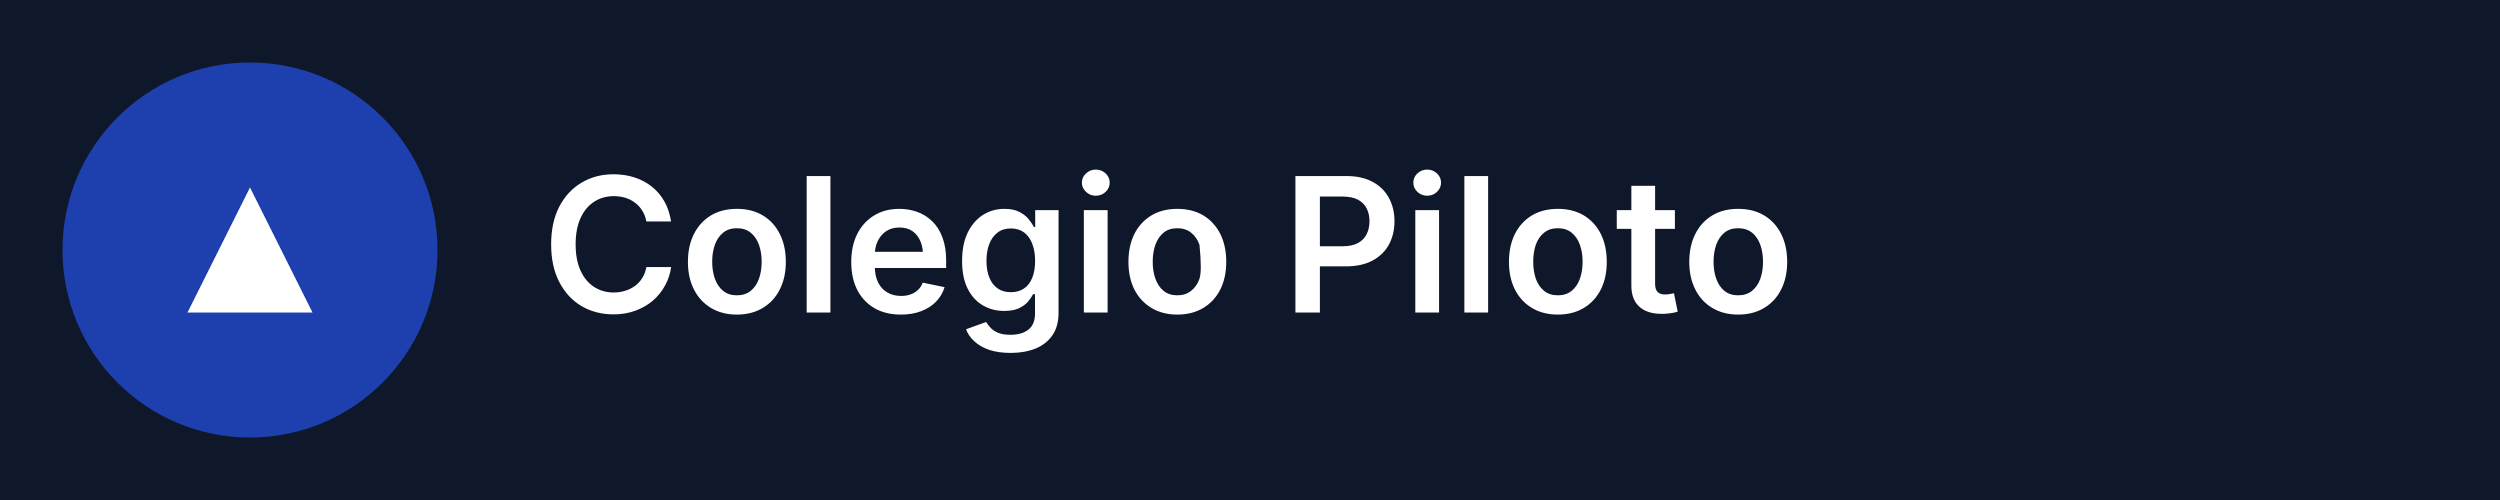
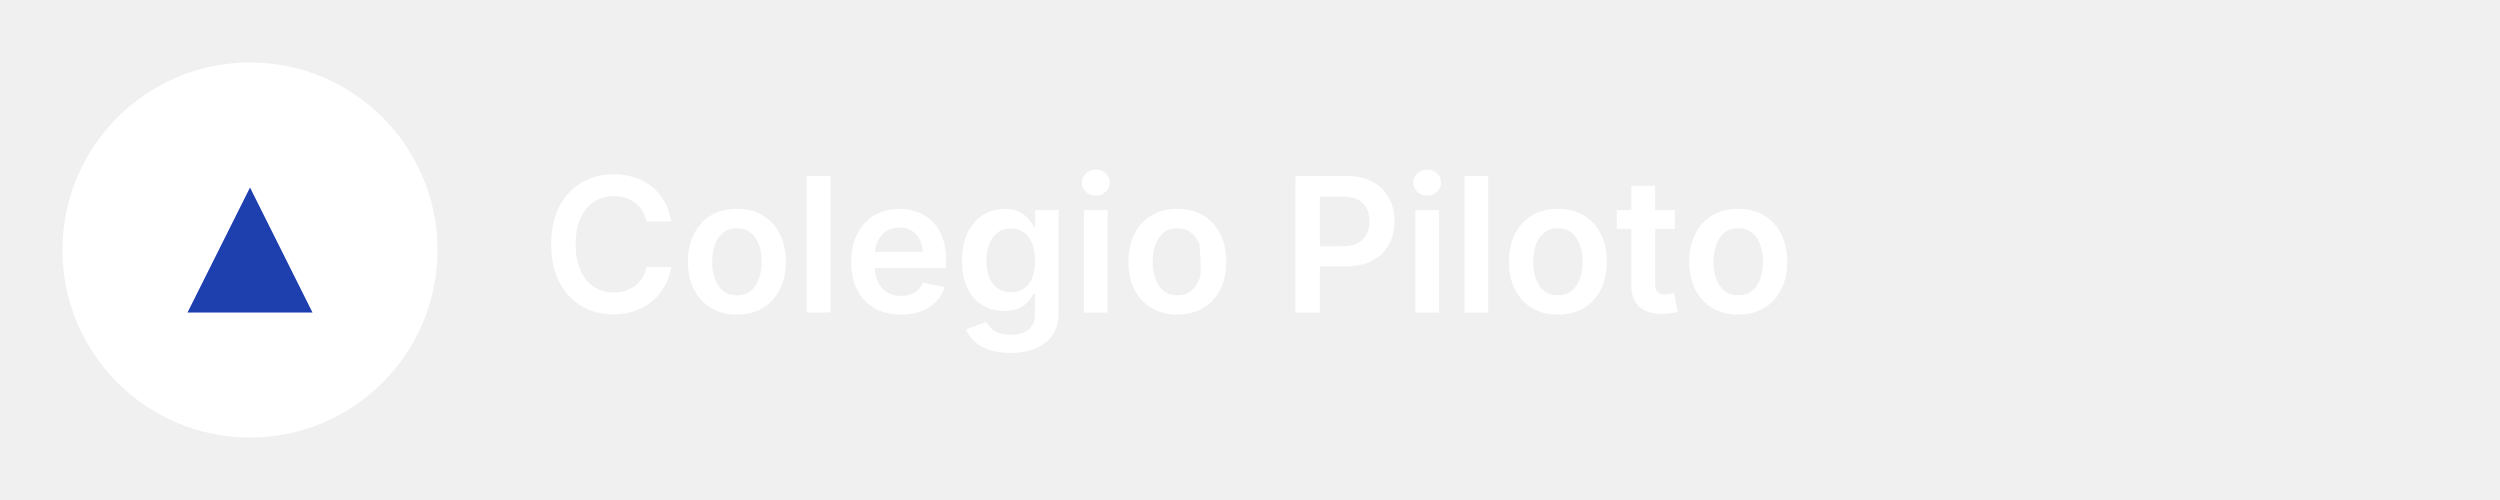
<svg xmlns="http://www.w3.org/2000/svg" fill="none" aria-label="Logo Colegio Piloto" viewBox="0 0 240 48">
-   <path fill="#0f172a" d="M0 0h240v48H0z" />
-   <circle cx="24" cy="24" r="18" fill="#1e40af" />
-   <path fill="#fff" d="m18 30 6-12 6 12zm40.9.18q-1.72 0-3.08-.8-1.35-.8-2.13-2.31-.78-1.5-.78-3.61 0-2.12.78-3.62.79-1.51 2.15-2.31 1.35-.8 3.06-.8 1.07 0 2.01.3.93.3 1.67.89.73.58 1.21 1.43.47.84.63 1.91h-2.37q-.11-.59-.39-1.03-.27-.45-.69-.76-.41-.32-.93-.48t-1.11-.16q-1.07 0-1.9.54t-1.3 1.57q-.47 1.04-.47 2.52 0 1.5.48 2.53.47 1.03 1.3 1.56t1.89.53q.58 0 1.1-.17.52-.16.94-.47t.7-.77q.28-.45.38-1.03h2.38q-.13.94-.58 1.76-.44.82-1.16 1.45-.72.62-1.68.97-.95.36-2.11.36m11.84.02q-1.43 0-2.49-.64-1.05-.63-1.63-1.77t-.58-2.65q0-1.53.58-2.68.58-1.14 1.63-1.78 1.06-.63 2.49-.63 1.44 0 2.49.63 1.06.64 1.63 1.78.58 1.15.58 2.68 0 1.51-.58 2.65-.57 1.14-1.63 1.77-1.05.64-2.49.64m0-1.85q.8 0 1.33-.43t.79-1.16.26-1.63-.26-1.63-.79-1.16-1.33-.43-1.32.43q-.53.43-.79 1.15-.26.73-.26 1.64 0 .9.26 1.63t.79 1.16q.52.43 1.32.43m8.98-11.45V30h-2.28V16.9Zm6.77 13.3q-1.49 0-2.55-.62-1.07-.63-1.65-1.76-.57-1.13-.57-2.67 0-1.52.56-2.66.57-1.15 1.61-1.79 1.04-.65 2.45-.65.9 0 1.71.29t1.44.9q.63.6.98 1.54.36.94.36 2.23v.72H82.8v-1.56h6.9l-1.08.46q0-.83-.25-1.45-.26-.63-.76-.98-.51-.36-1.26-.36-.76 0-1.29.36-.52.36-.8.95t-.28 1.32v1.07q0 .94.32 1.58t.89.96q.57.33 1.32.33.51 0 .91-.15.41-.14.71-.43.3-.28.45-.7l2.1.44q-.24.79-.81 1.38t-1.43.92q-.85.33-1.95.33m10.54 3.68q-1.18 0-2.06-.29-.87-.3-1.43-.82-.56-.51-.8-1.16l1.93-.7q.16.28.44.57.27.29.73.48.47.18 1.18.18 1.06 0 1.7-.49.64-.5.64-1.55v-1.86h-.19q-.17.35-.49.73-.33.37-.88.63-.55.25-1.4.25-1.12 0-2.04-.53t-1.46-1.6q-.54-1.06-.54-2.66 0-1.62.54-2.73.55-1.12 1.47-1.7t2.05-.58q.87 0 1.43.29.57.29.9.7t.51.76h.12v-1.63h2.24v9.86q0 1.31-.59 2.16-.6.86-1.64 1.28-1.04.41-2.36.41m.01-5.83q.75 0 1.27-.36.52-.35.79-1.03t.27-1.62q0-.93-.27-1.63-.26-.7-.78-1.09t-1.28-.39q-.77 0-1.29.41-.53.41-.79 1.11t-.26 1.59q0 .91.27 1.59.26.67.79 1.05.52.37 1.28.37m7.01 1.95v-9.83h2.28V30Zm1.14-11.21q-.54 0-.93-.37-.4-.37-.4-.88 0-.53.4-.89.39-.37.93-.37.56 0 .95.37.39.36.39.88t-.39.89-.95.37m7.83 11.41q-1.43 0-2.48-.64-1.06-.63-1.64-1.77-.57-1.14-.57-2.65 0-1.53.57-2.68.58-1.14 1.64-1.78 1.05-.63 2.48-.63 1.44 0 2.5.63 1.05.64 1.63 1.78.57 1.15.57 2.68 0 1.51-.57 2.65-.58 1.14-1.63 1.77-1.06.64-2.5.64m0-1.85q.8 0 1.33-.43.54-.43.8-1.16.25-.73 0-3.26-.26-.73-.8-1.16-.53-.43-1.33-.43t-1.32.43-.78 1.15q-.26.73-.26 1.64 0 .9.26 1.63t.78 1.16 1.32.43M124.36 30V16.9h4.9q1.5 0 2.53.57 1.03.56 1.55 1.54.53.98.53 2.23t-.53 2.23-1.57 1.54-2.55.56h-3.24v-1.93h2.93q.89 0 1.46-.31.56-.31.83-.85.27-.55.27-1.24 0-.7-.27-1.23-.27-.54-.84-.84t-1.46-.3h-2.19V30Zm11.51 0v-9.83h2.28V30Zm1.14-11.21q-.55 0-.94-.37t-.39-.88q0-.53.39-.89.39-.37.94-.37t.94.37q.39.36.39.88t-.39.89-.94.37m5.85-1.89V30h-2.28V16.9Zm6.69 13.3q-1.43 0-2.49-.64-1.05-.63-1.63-1.77-.57-1.14-.57-2.65 0-1.53.57-2.68.58-1.14 1.63-1.78 1.06-.63 2.49-.63 1.44 0 2.5.63 1.05.64 1.63 1.78.57 1.15.57 2.68 0 1.51-.57 2.65-.58 1.14-1.63 1.77-1.06.64-2.5.64m0-1.85q.8 0 1.33-.43t.79-1.16.26-1.63-.26-1.63-.79-1.16-1.33-.43-1.32.43q-.53.43-.79 1.15-.25.73-.25 1.64 0 .9.25 1.63.26.73.79 1.16.52.43 1.32.43m11.24-8.18v1.8h-5.58v-1.8Zm-4.18-2.33h2.28v9.39q0 .54.23.79t.75.25q.16 0 .42-.04.25-.04.41-.08l.36 1.77q-.37.12-.77.16-.4.05-.76.05-1.41 0-2.17-.7-.75-.7-.75-2.01Zm10.25 12.36q-1.43 0-2.48-.64-1.06-.63-1.63-1.77-.58-1.14-.58-2.65 0-1.53.58-2.68.57-1.14 1.63-1.78 1.05-.63 2.48-.63 1.45 0 2.5.63 1.06.64 1.63 1.78.58 1.15.58 2.68 0 1.51-.58 2.65-.57 1.14-1.63 1.77-1.05.64-2.5.64m0-1.85q.8 0 1.34-.43.53-.43.79-1.16t.26-1.63-.26-1.63-.79-1.16q-.54-.43-1.34-.43t-1.32.43-.78 1.15q-.26.73-.26 1.64 0 .9.26 1.63t.78 1.16 1.32.43" />
+   <path fill="transparent" d="M0 0h240v48H0z" />
+   <circle cx="24" cy="24" r="18" fill="#ffffff" />
+   <path fill="#1e40af" d="m18 30 6-12 6 12z" />
+   <path fill="#fff" d="M58.9 30.18q-1.72 0-3.08-.8-1.35-.8-2.13-2.31-.78-1.5-.78-3.61 0-2.12.78-3.62.79-1.51 2.15-2.31 1.35-.8 3.06-.8 1.07 0 2.01.3.93.3 1.67.89.73.58 1.21 1.43.47.84.63 1.91h-2.37q-.11-.59-.39-1.03-.27-.45-.69-.76-.41-.32-.93-.48t-1.11-.16q-1.07 0-1.9.54t-1.3 1.57q-.47 1.04-.47 2.52 0 1.5.48 2.53.47 1.03 1.3 1.56t1.89.53q.58 0 1.1-.17.52-.16.94-.47t.7-.77q.28-.45.38-1.03h2.38q-.13.94-.58 1.76-.44.82-1.16 1.45-.72.62-1.68.97-.95.36-2.11.36m11.84.02q-1.43 0-2.49-.64-1.05-.63-1.63-1.77t-.58-2.65q0-1.53.58-2.68.58-1.14 1.63-1.78 1.06-.63 2.49-.63 1.44 0 2.49.63 1.06.64 1.63 1.78.58 1.15.58 2.68 0 1.51-.58 2.65-.57 1.14-1.63 1.77-1.05.64-2.49.64m0-1.85q.8 0 1.33-.43t.79-1.16.26-1.63-.26-1.63-.79-1.16-1.33-.43-1.32.43q-.53.43-.79 1.15-.26.73-.26 1.64 0 .9.26 1.63t.79 1.16q.52.43 1.32.43m8.98-11.45V30h-2.28V16.9Zm6.77 13.3q-1.49 0-2.55-.62-1.07-.63-1.65-1.76-.57-1.13-.57-2.67 0-1.52.56-2.66.57-1.15 1.61-1.79 1.04-.65 2.45-.65.9 0 1.71.29t1.44.9q.63.6.98 1.54.36.94.36 2.23v.72H82.8v-1.56h6.9l-1.08.46q0-.83-.25-1.45-.26-.63-.76-.98-.51-.36-1.26-.36-.76 0-1.29.36-.52.36-.8.95t-.28 1.32v1.07q0 .94.32 1.58t.89.96q.57.33 1.32.33.51 0 .91-.15.41-.14.71-.43.3-.28.45-.7l2.1.44q-.24.79-.81 1.38t-1.43.92q-.85.33-1.95.33m10.54 3.68q-1.18 0-2.06-.29-.87-.3-1.43-.82-.56-.51-.8-1.16l1.93-.7q.16.28.44.57.27.29.73.48.47.18 1.18.18 1.06 0 1.7-.49.64-.5.64-1.55v-1.86h-.19q-.17.35-.49.73-.33.37-.88.63-.55.25-1.4.25-1.12 0-2.04-.53t-1.46-1.6q-.54-1.06-.54-2.66 0-1.62.54-2.73.55-1.12 1.47-1.7t2.05-.58q.87 0 1.43.29.57.29.9.7t.51.76h.12v-1.63h2.24v9.86q0 1.31-.59 2.16-.6.86-1.64 1.28-1.04.41-2.36.41m.01-5.83q.75 0 1.27-.36.52-.35.79-1.03t.27-1.62q0-.93-.27-1.63-.26-.7-.78-1.09t-1.28-.39q-.77 0-1.29.41-.53.41-.79 1.11t-.26 1.59q0 .91.27 1.59.26.67.79 1.05.52.37 1.28.37m7.01 1.95v-9.83h2.28V30Zm1.14-11.21q-.54 0-.93-.37-.4-.37-.4-.88 0-.53.4-.89.39-.37.93-.37.56 0 .95.37.39.36.39.88t-.39.89-.95.37m7.83 11.41q-1.43 0-2.48-.64-1.06-.63-1.64-1.77-.57-1.14-.57-2.65 0-1.53.57-2.68.58-1.14 1.64-1.78 1.05-.63 2.48-.63 1.44 0 2.5.63 1.05.64 1.63 1.78.57 1.15.57 2.68 0 1.51-.57 2.65-.58 1.14-1.63 1.77-1.06.64-2.5.64m0-1.85q.8 0 1.33-.43.54-.43.8-1.16.25-.73 0-3.26-.26-.73-.8-1.16-.53-.43-1.33-.43t-1.32.43-.78 1.15q-.26.73-.26 1.64 0 .9.26 1.63t.78 1.16 1.32.43M124.36 30V16.9h4.9q1.5 0 2.53.57 1.03.56 1.55 1.54.53.98.53 2.23t-.53 2.23-1.57 1.54-2.55.56h-3.24v-1.93h2.93q.89 0 1.46-.31.56-.31.83-.85.27-.55.27-1.24 0-.7-.27-1.23-.27-.54-.84-.84t-1.46-.3h-2.19V30Zm11.51 0v-9.83h2.28V30Zm1.14-11.21q-.55 0-.94-.37t-.39-.88q0-.53.39-.89.39-.37.94-.37t.94.37q.39.36.39.88t-.39.89-.94.37m5.85-1.89V30h-2.28V16.9Zm6.69 13.3q-1.43 0-2.49-.64-1.05-.63-1.63-1.77-.57-1.14-.57-2.65 0-1.53.57-2.68.58-1.14 1.63-1.78 1.06-.63 2.49-.63 1.44 0 2.5.63 1.05.64 1.63 1.78.57 1.15.57 2.68 0 1.51-.57 2.65-.58 1.14-1.63 1.77-1.06.64-2.5.64m0-1.85q.8 0 1.33-.43t.79-1.16.26-1.63-.26-1.63-.79-1.16-1.33-.43-1.32.43q-.53.43-.79 1.15-.25.73-.25 1.64 0 .9.25 1.63.26.73.79 1.16.52.43 1.32.43m11.24-8.18v1.8h-5.58v-1.8Zm-4.18-2.33h2.28v9.39q0 .54.23.79t.75.25q.16 0 .42-.04.25-.04.41-.08l.36 1.77q-.37.12-.77.16-.4.05-.76.05-1.41 0-2.17-.7-.75-.7-.75-2.01Zm10.25 12.36q-1.43 0-2.48-.64-1.06-.63-1.63-1.77-.58-1.14-.58-2.65 0-1.53.58-2.68.57-1.14 1.63-1.78 1.05-.63 2.48-.63 1.45 0 2.5.63 1.06.64 1.63 1.78.58 1.15.58 2.68 0 1.51-.58 2.65-.57 1.14-1.63 1.77-1.05.64-2.5.64m0-1.85q.8 0 1.34-.43.53-.43.79-1.16t.26-1.63-.26-1.63-.79-1.16q-.54-.43-1.34-.43t-1.32.43-.78 1.15q-.26.73-.26 1.64 0 .9.26 1.63t.78 1.16 1.32.43" />
</svg>
